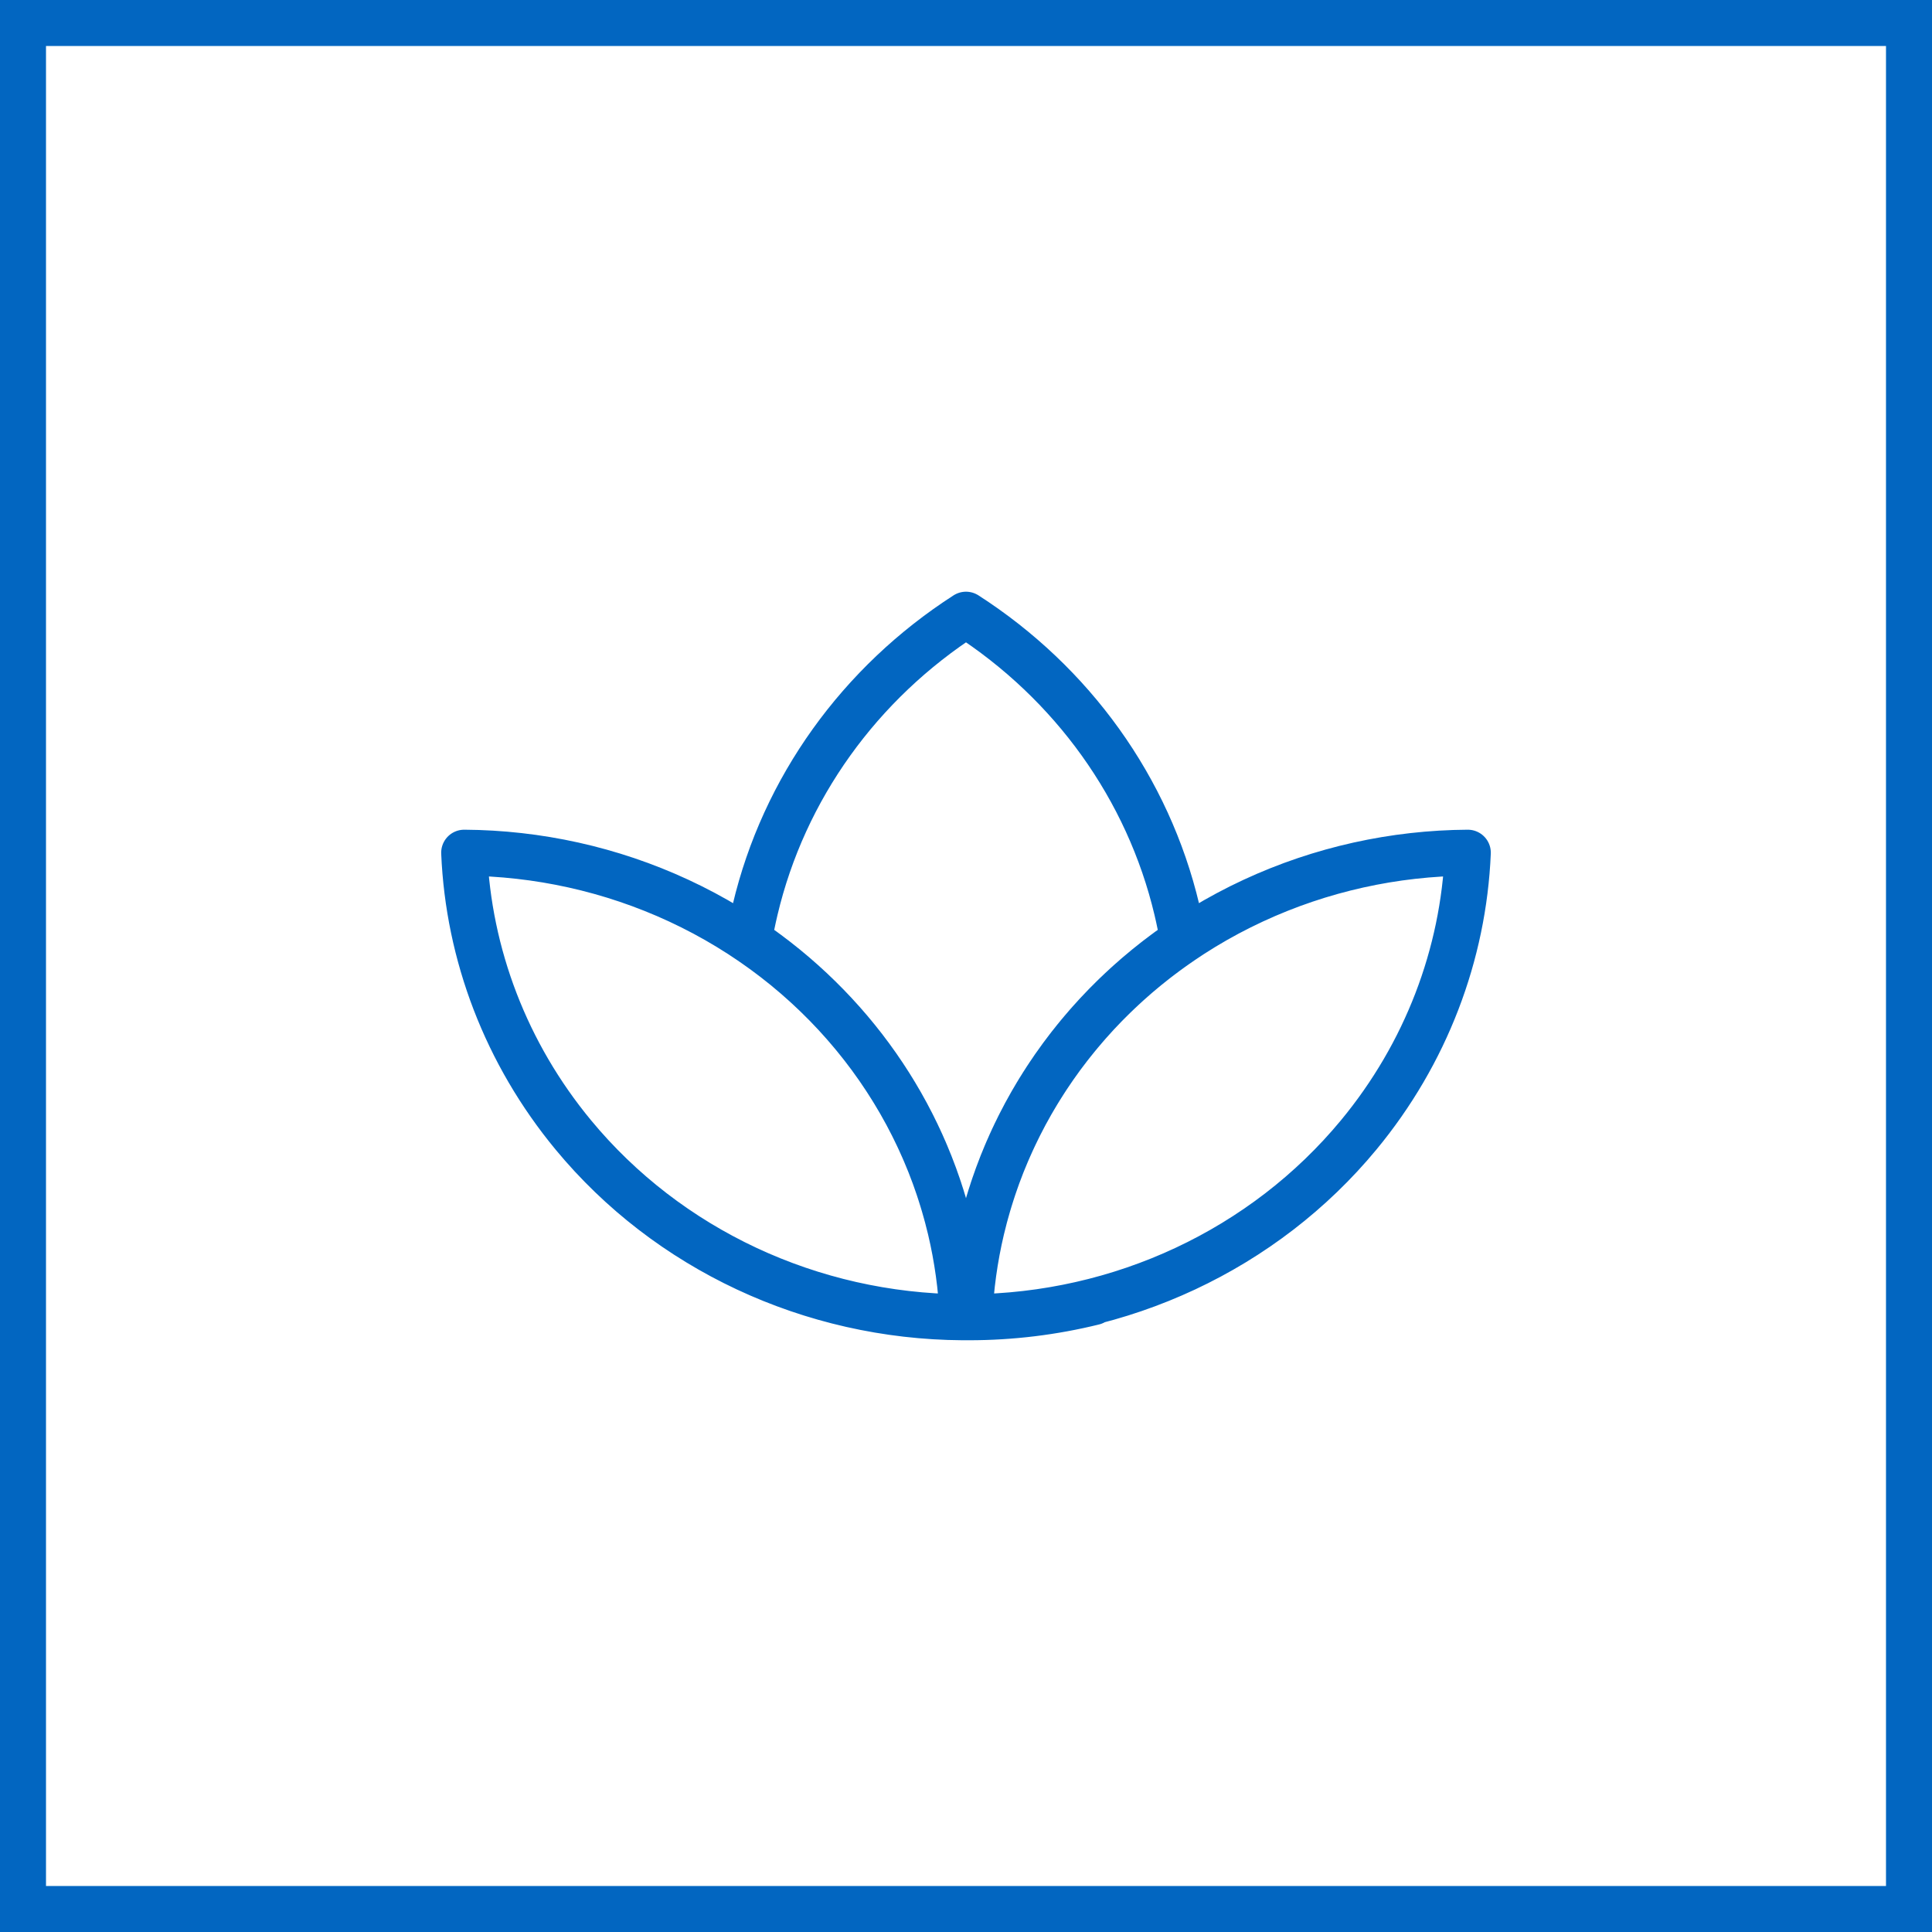
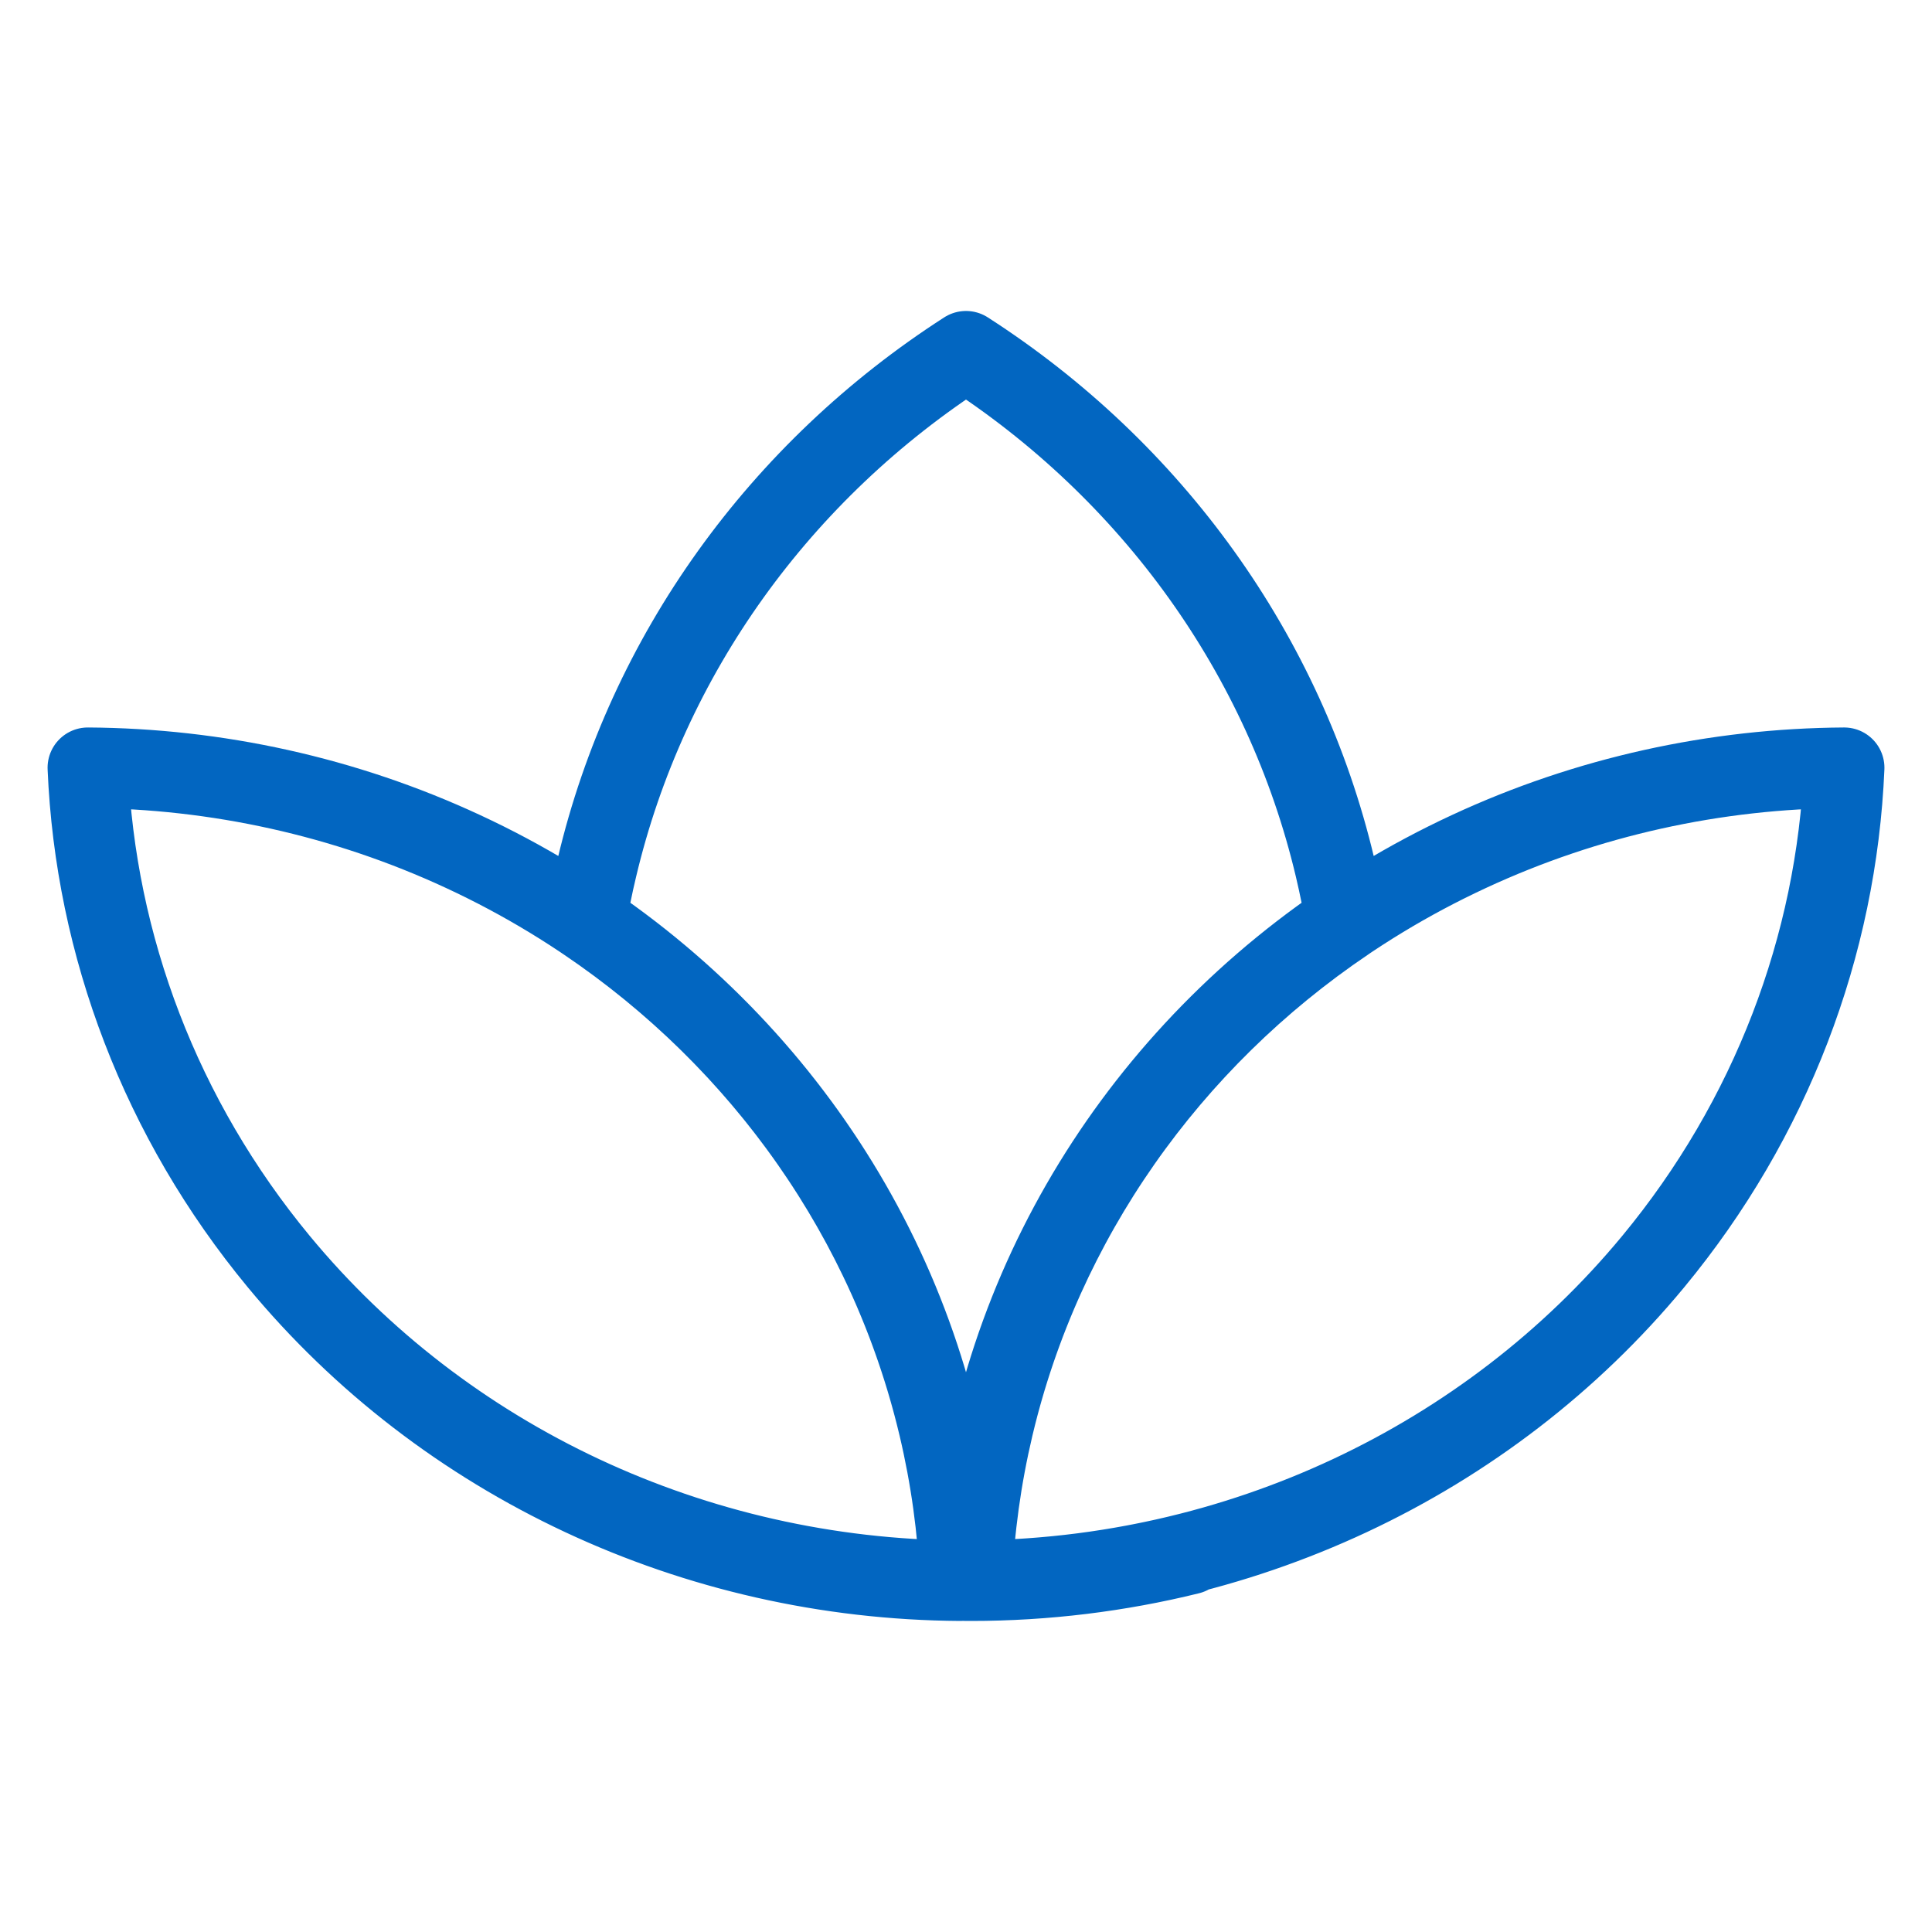
- <svg xmlns="http://www.w3.org/2000/svg" width="42" height="42" viewBox="0 0 42 42" fill="none">
-   <rect x="0.5" y="0.5" width="41" height="41" stroke="#0266C1" />
-   <path d="M20.662 26.721C19.923 23.598 17.748 20.969 14.755 19.579C13.281 18.895 11.687 18.547 10.091 18.537C10.184 20.75 11.001 22.904 12.464 24.673C14.52 27.159 17.631 28.615 20.927 28.636C20.9 27.996 20.812 27.355 20.662 26.721ZM20.662 26.721C20.055 24.157 18.481 21.926 16.281 20.441C16.318 20.219 16.363 19.998 16.415 19.778C17.04 17.135 18.693 14.847 21 13.363C23.307 14.847 24.959 17.135 25.585 19.778C25.637 19.998 25.682 20.219 25.719 20.441C23.519 21.926 21.945 24.157 21.338 26.721M20.662 26.721C20.812 27.355 20.9 27.996 20.927 28.635C20.972 28.636 21.018 28.636 21.064 28.636C21.988 28.636 22.898 28.523 23.774 28.307C23.779 28.3 23.784 28.293 23.789 28.287C22.911 28.511 21.999 28.63 21.073 28.636M21.338 26.721C22.077 23.598 24.251 20.969 27.245 19.579C28.719 18.895 30.313 18.547 31.909 18.537C31.816 20.75 30.999 22.904 29.536 24.673C27.48 27.159 24.369 28.615 21.073 28.636M21.338 26.721C21.188 27.355 21.1 27.996 21.073 28.636" stroke="#0266C1" stroke-linecap="round" stroke-linejoin="round" />
+ <svg xmlns="http://www.w3.org/2000/svg" width="24" height="24" viewBox="0 0 24 24" fill="none">
+   <path d="M11.662 17.721C10.923 14.598 8.748 11.969 5.755 10.579C4.281 9.894 2.687 9.547 1.091 9.537C1.184 11.75 2.001 13.904 3.464 15.673C5.52 18.159 8.631 19.615 11.927 19.636C11.9 18.996 11.812 18.355 11.662 17.721ZM11.662 17.721C11.055 15.157 9.481 12.926 7.281 11.441C7.318 11.219 7.362 10.998 7.415 10.778C8.04 8.135 9.693 5.847 12 4.363C14.307 5.847 15.96 8.135 16.585 10.778C16.637 10.998 16.682 11.219 16.719 11.441C14.519 12.926 12.945 15.157 12.338 17.721M11.662 17.721C11.812 18.355 11.9 18.996 11.927 19.635C11.972 19.636 12.018 19.636 12.064 19.636C12.988 19.636 13.898 19.523 14.774 19.307C14.779 19.3 14.784 19.293 14.789 19.287C13.911 19.511 12.999 19.63 12.073 19.636M12.338 17.721C13.077 14.598 15.251 11.969 18.245 10.579C19.719 9.894 21.313 9.547 22.909 9.537C22.816 11.75 21.999 13.904 20.536 15.673C18.48 18.159 15.368 19.615 12.073 19.636M12.338 17.721C12.188 18.355 12.1 18.996 12.073 19.636" stroke="#0266C1" stroke-linecap="round" stroke-linejoin="round" />
</svg>
